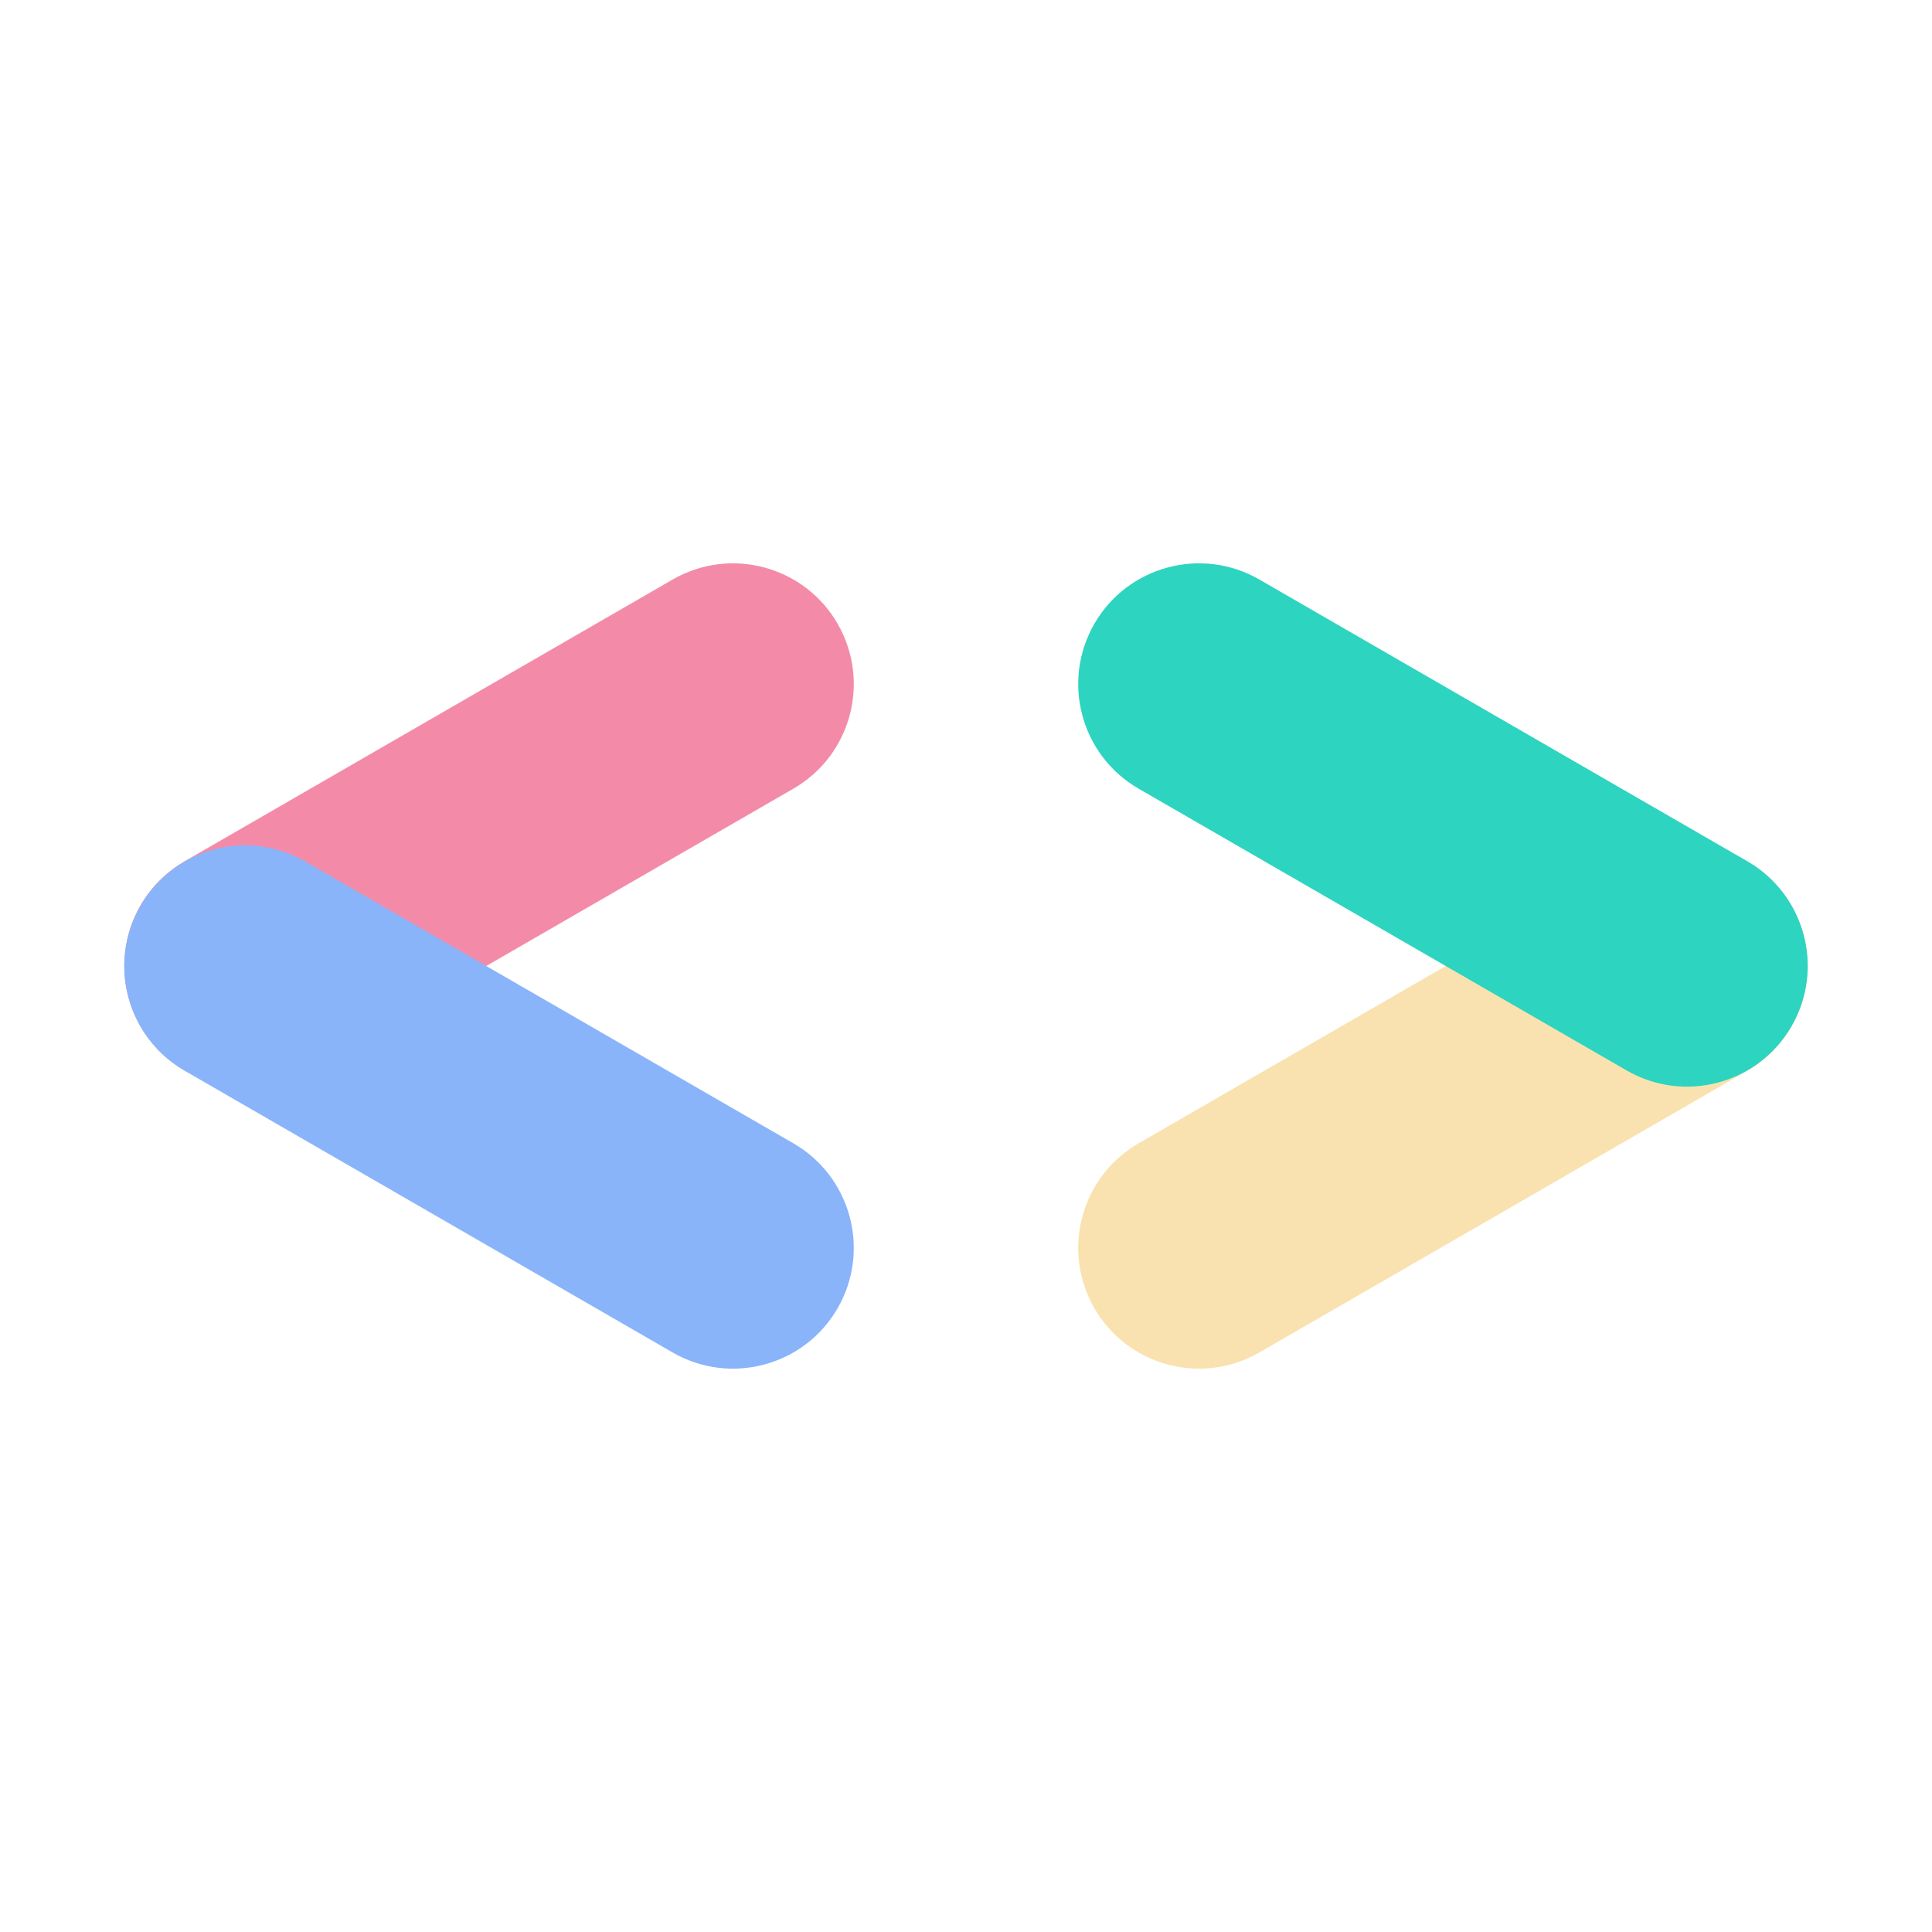
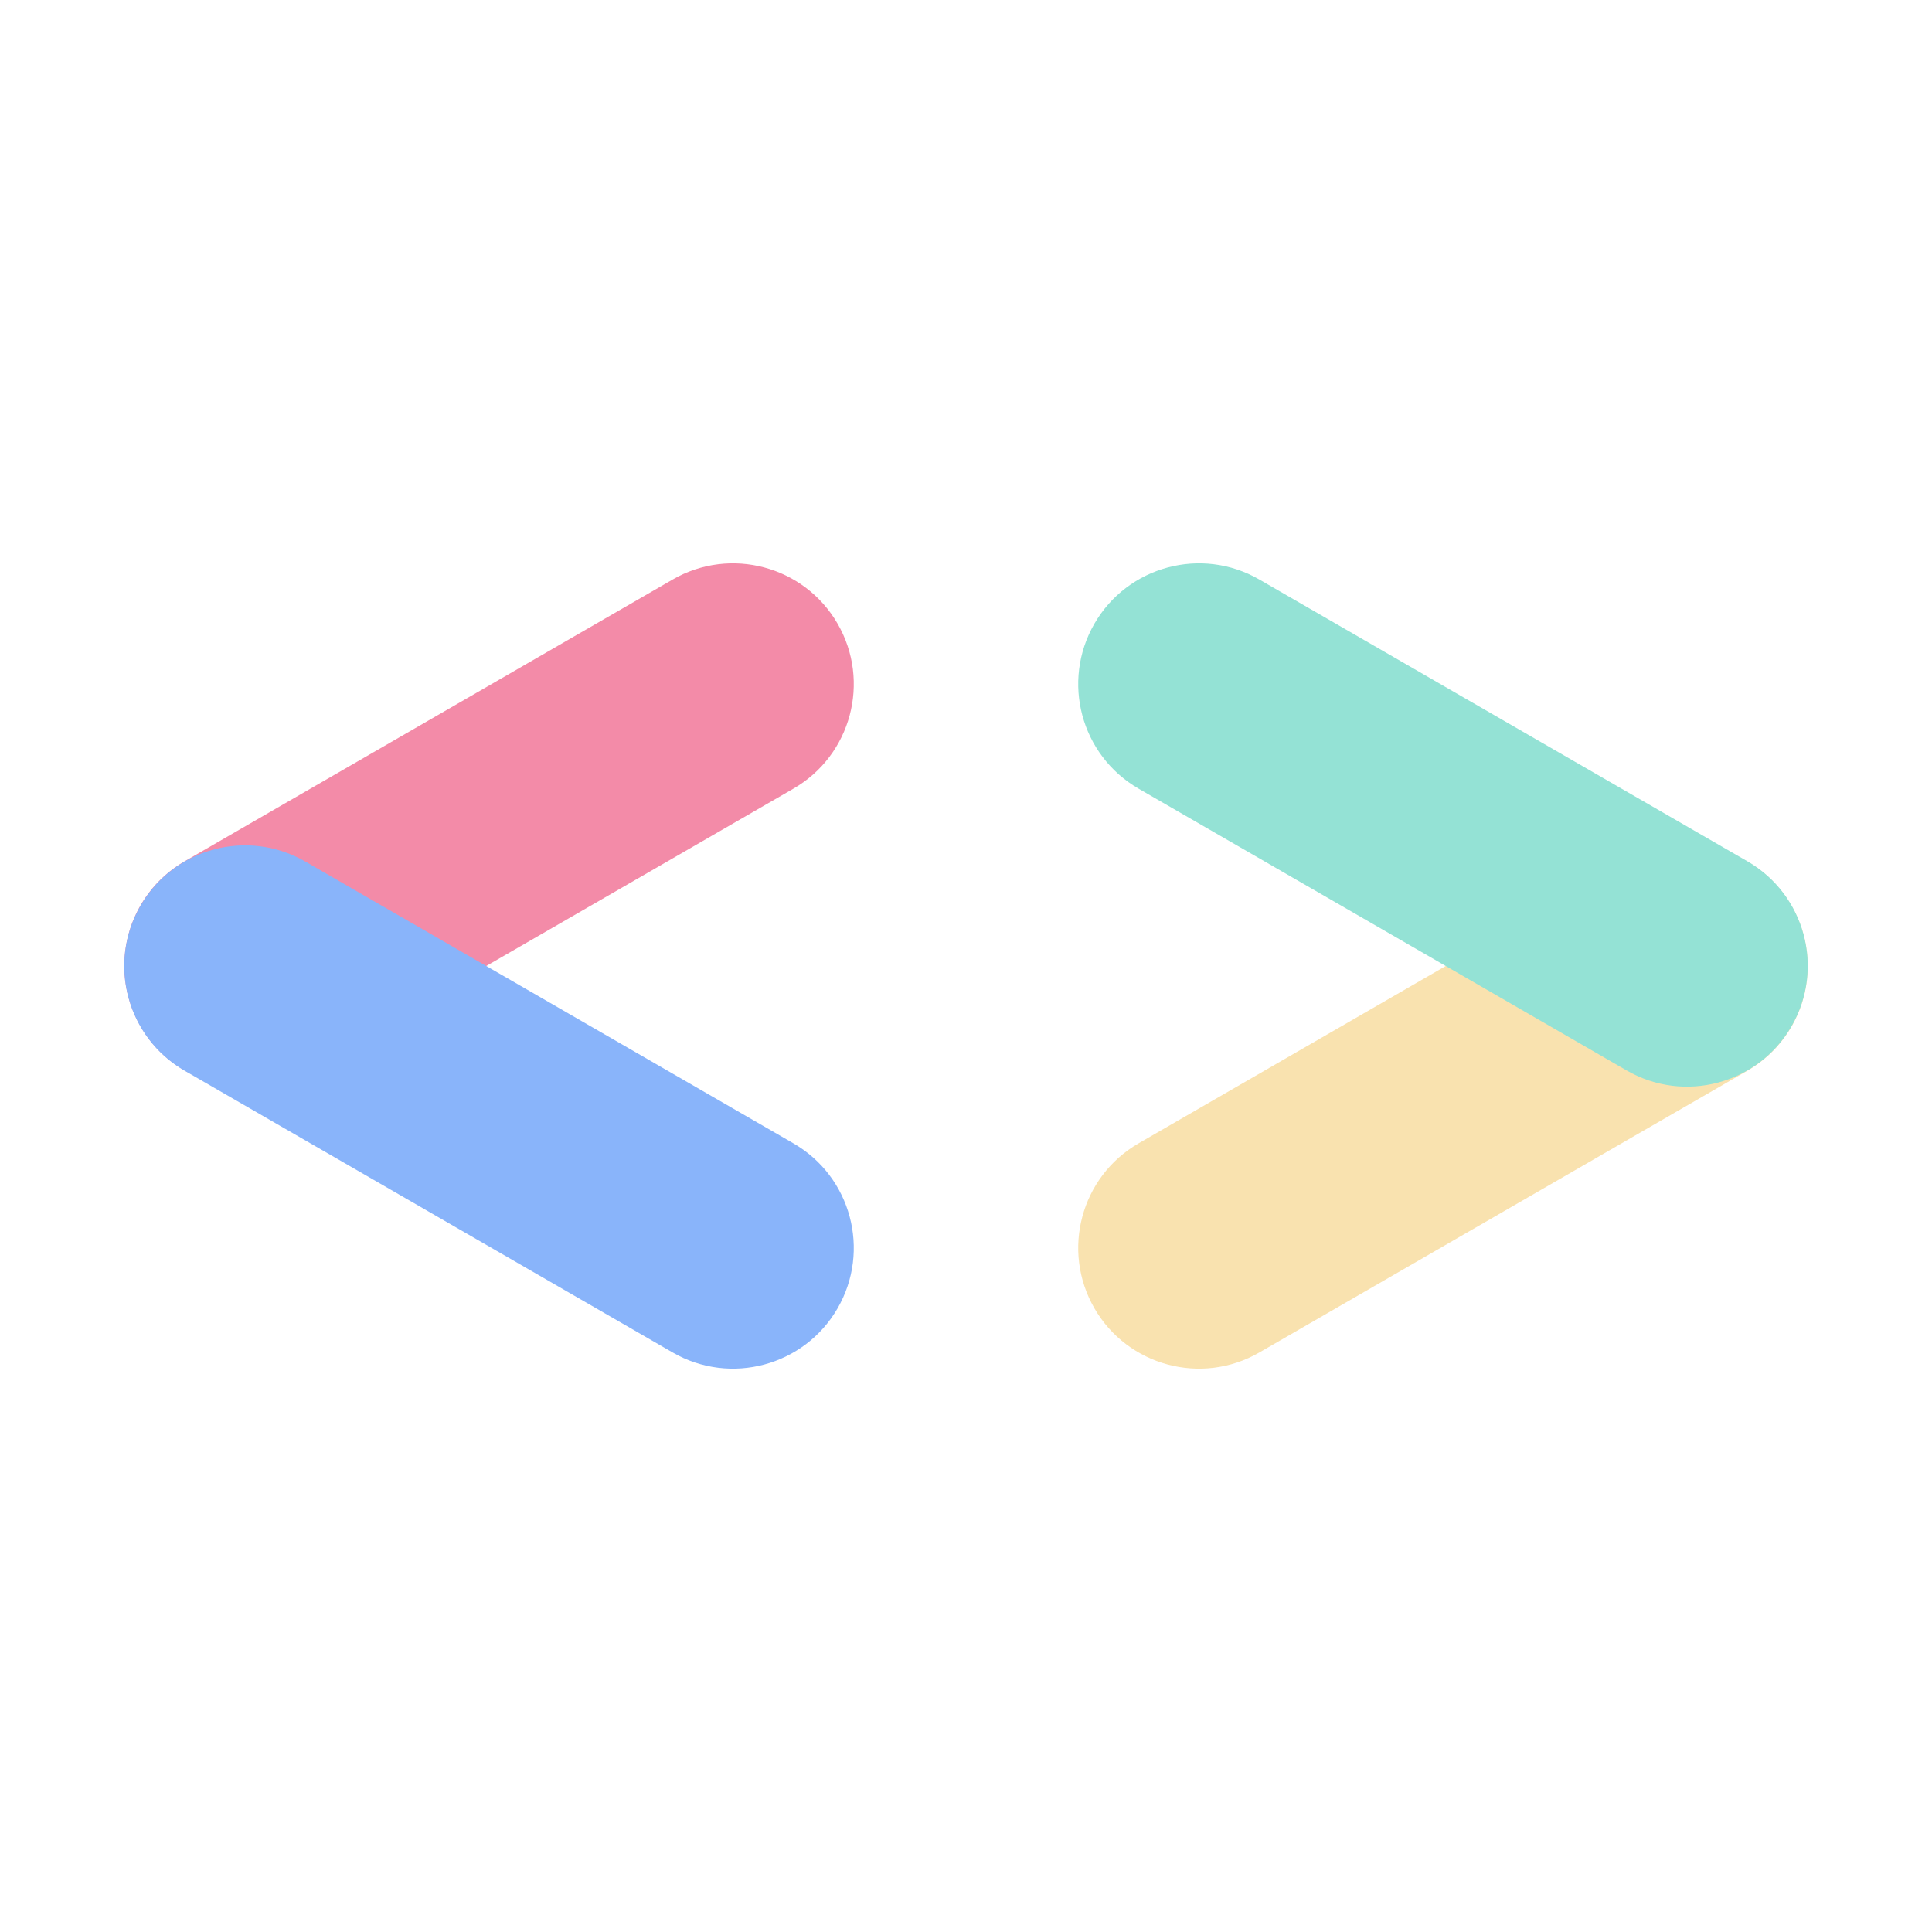
<svg xmlns="http://www.w3.org/2000/svg" width="24" height="24" viewBox="0 0 24 24" fill="none">
  <path fill-rule="evenodd" clip-rule="evenodd" d="M10.405 7.748C10.819 8.466 10.573 9.383 9.856 9.797L3.794 13.297C3.076 13.712 2.159 13.466 1.745 12.748C1.331 12.031 1.576 11.114 2.294 10.699L8.356 7.199C9.073 6.785 9.991 7.031 10.405 7.748Z" fill="#f38ba8" />
  <path fill-rule="evenodd" clip-rule="evenodd" d="M1.745 11.252C2.159 10.534 3.076 10.288 3.794 10.703L9.856 14.203C10.573 14.617 10.819 15.534 10.405 16.252C9.991 16.969 9.073 17.215 8.356 16.801L2.294 13.301C1.576 12.886 1.331 11.969 1.745 11.252Z" fill="#89b4fa" />
  <path fill-rule="evenodd" clip-rule="evenodd" d="M22.255 11.252C21.841 10.534 20.924 10.288 20.206 10.703L14.144 14.203C13.427 14.617 13.181 15.534 13.595 16.252C14.009 16.969 14.927 17.215 15.644 16.801L21.706 13.301C22.424 12.886 22.669 11.969 22.255 11.252Z" fill="#f9e2af" />
-   <path fill-rule="evenodd" clip-rule="evenodd" d="M13.595 7.748C13.181 8.466 13.427 9.383 14.144 9.797L20.206 13.297C20.924 13.712 21.841 13.466 22.255 12.748C22.669 12.031 22.424 11.114 21.706 10.699L15.644 7.199C14.927 6.785 14.009 7.031 13.595 7.748Z" fill="#2DD4BF" />
+   <path fill-rule="evenodd" clip-rule="evenodd" d="M13.595 7.748C13.181 8.466 13.427 9.383 14.144 9.797L20.206 13.297C20.924 13.712 21.841 13.466 22.255 12.748C22.669 12.031 22.424 11.114 21.706 10.699L15.644 7.199C14.927 6.785 14.009 7.031 13.595 7.748Z" fill="#94e2d5" />
</svg>
